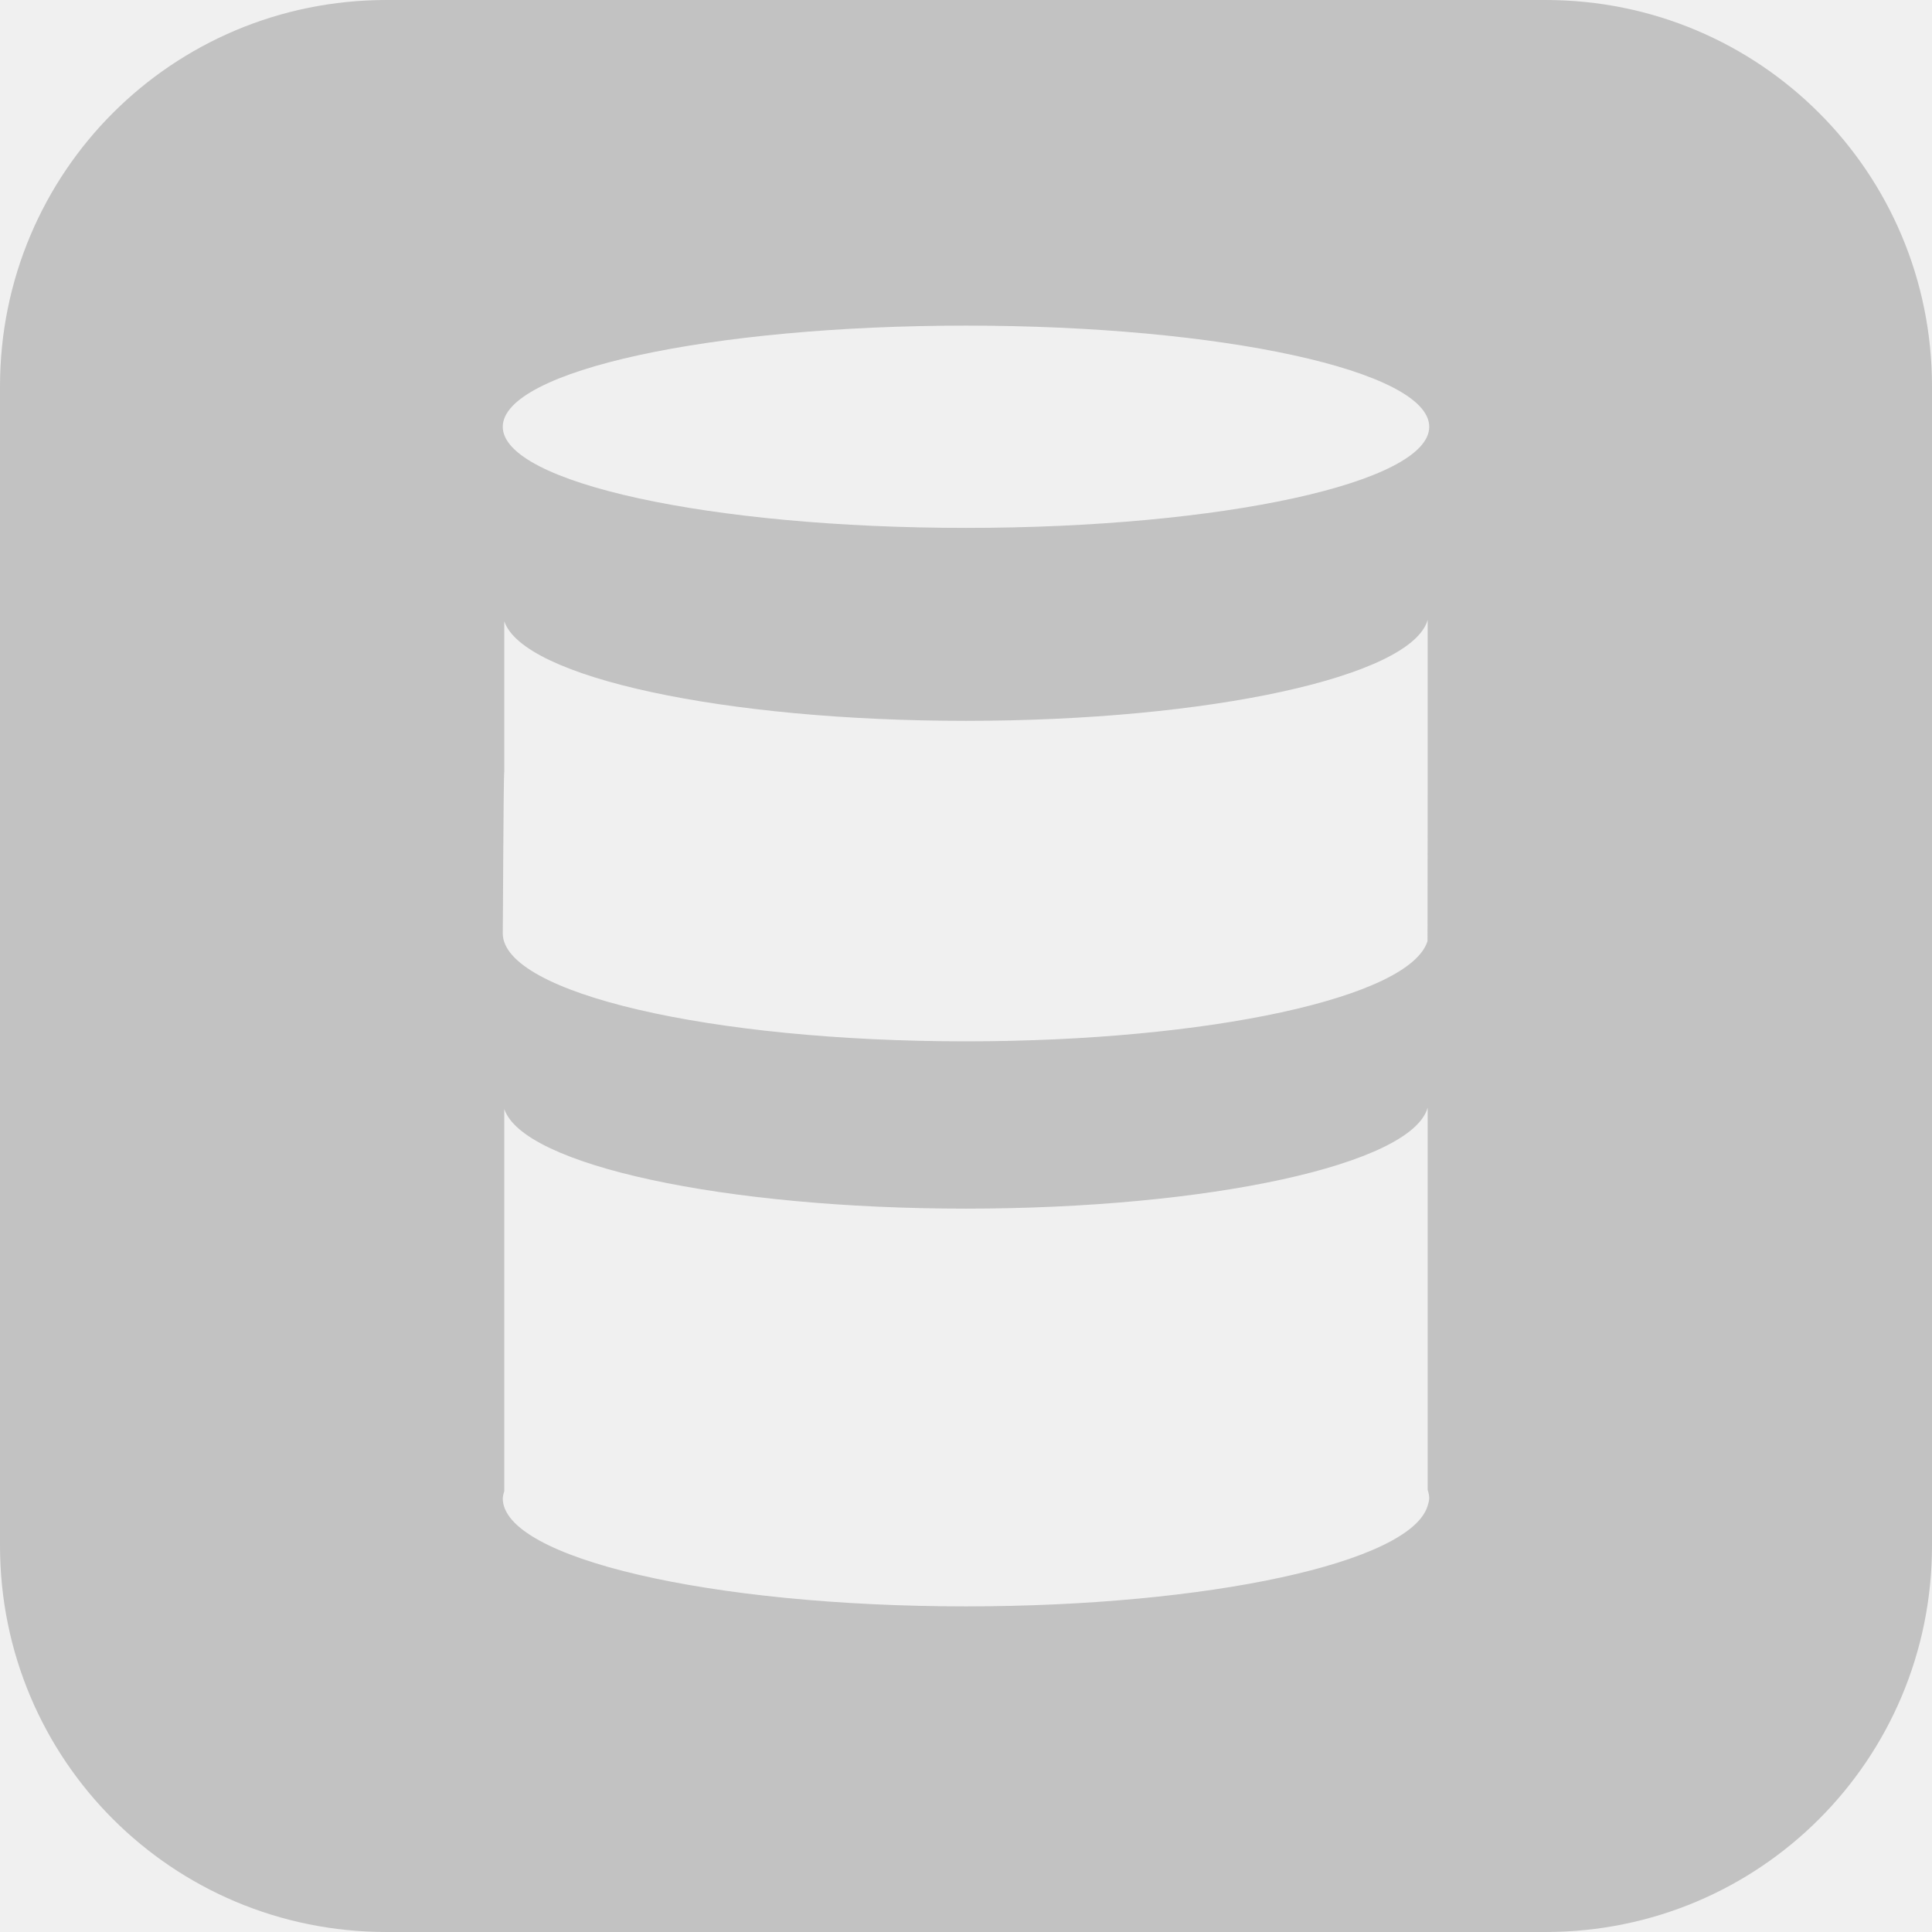
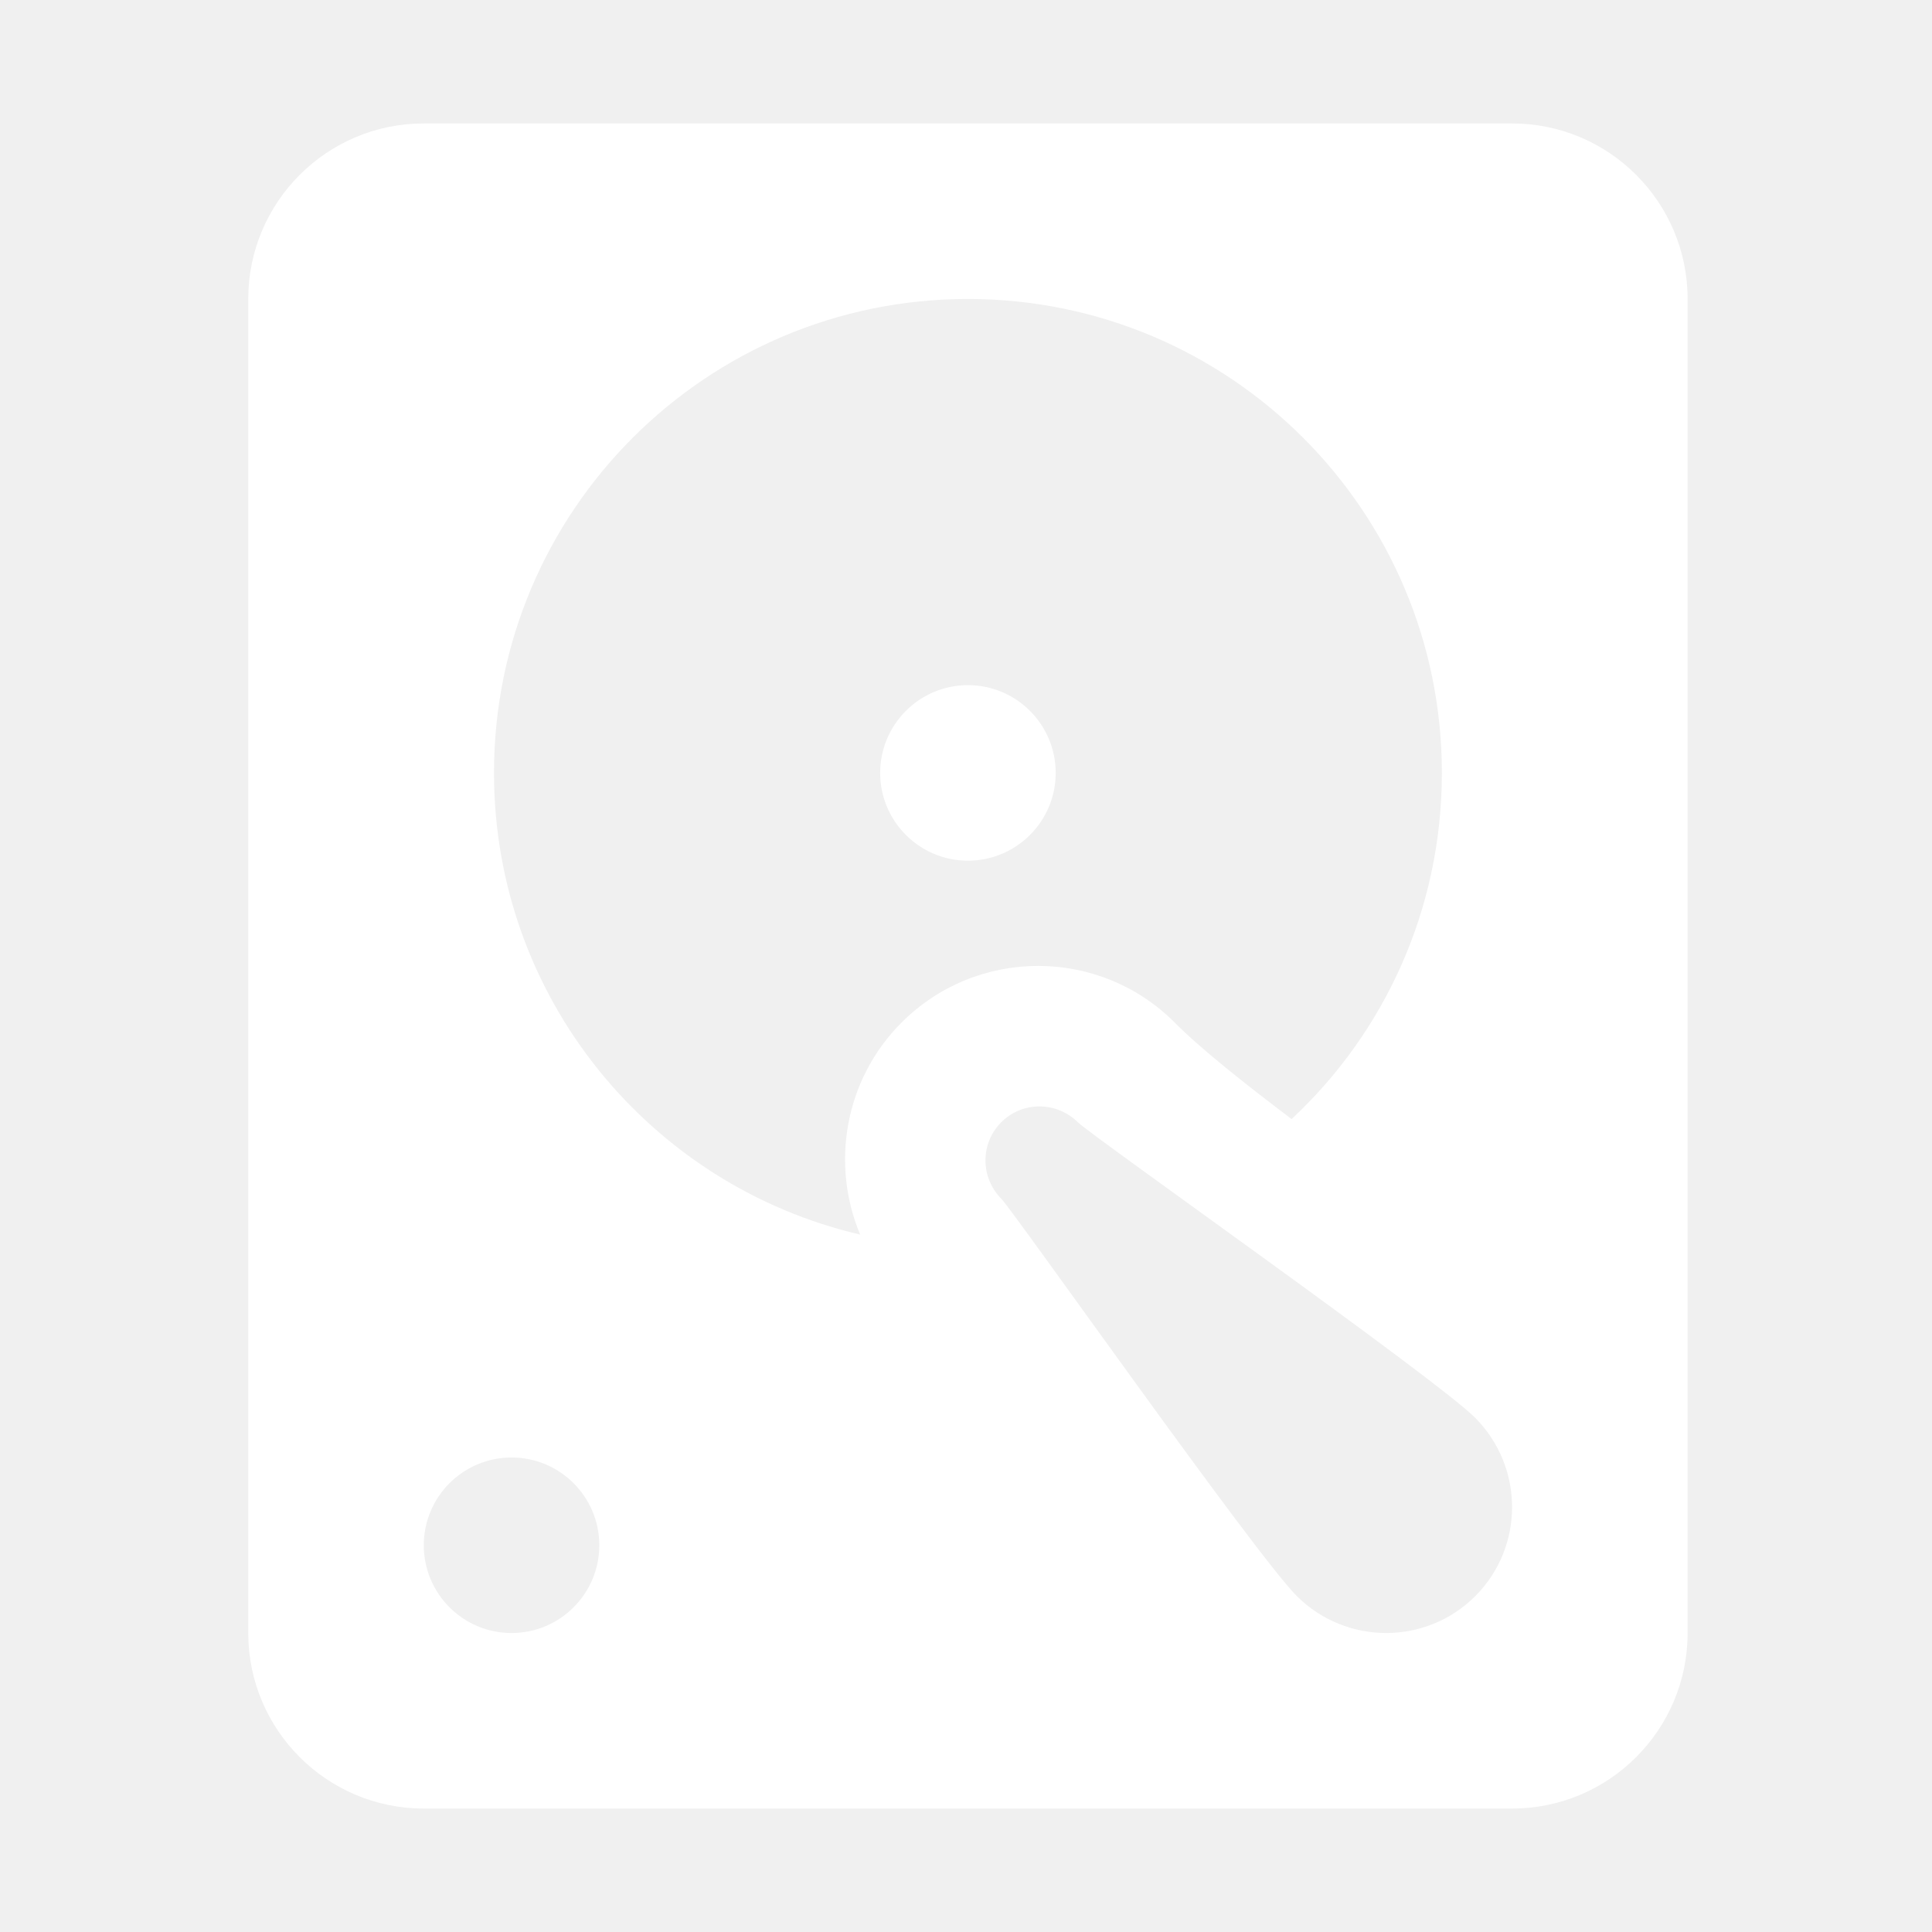
- <svg xmlns="http://www.w3.org/2000/svg" height="100" id="svg2" version="1.1" viewBox="0 0 100 100" width="100">
-   <defs id="defs4">
-     <filter id="filter4510" style="color-interpolation-filters:sRGB">
-       <feFlood flood-color="rgb(0,0,0)" flood-opacity="0.471" id="feFlood4512" result="flood" />
-       <feComposite id="feComposite4514" in="flood" in2="SourceGraphic" operator="in" result="composite1" />
-       <feGaussianBlur id="feGaussianBlur4516" in="composite1" result="blur" stdDeviation="5" />
-       <feOffset dx="0" dy="4.7" id="feOffset4518" result="offset" />
-       <feComposite id="feComposite4520" in="SourceGraphic" in2="offset" operator="over" result="composite2" />
-     </filter>
-     <filter id="filter5064" style="color-interpolation-filters:sRGB">
-       <feFlood flood-color="rgb(206,242,245)" flood-opacity="0.835" id="feFlood5066" result="flood" />
-       <feComposite id="feComposite5068" in="flood" in2="SourceGraphic" operator="out" result="composite1" />
-       <feGaussianBlur id="feGaussianBlur5070" in="composite1" result="blur" stdDeviation="5.9" />
-       <feOffset dx="0" dy="-8.1" id="feOffset5072" result="offset" />
-       <feComposite id="feComposite5074" in="offset" in2="SourceGraphic" operator="atop" result="composite2" />
-     </filter>
-     <filter id="filter5364" style="color-interpolation-filters:sRGB">
-       <feFlood flood-color="rgb(0,0,0)" flood-opacity="0.835" id="feFlood5366" result="flood" />
-       <feComposite id="feComposite5368" in="flood" in2="SourceGraphic" operator="in" result="composite1" />
-       <feGaussianBlur id="feGaussianBlur5370" in="composite1" result="blur" stdDeviation="5" />
-       <feOffset dx="0" dy="4.2" id="feOffset5372" result="offset" />
-       <feComposite id="feComposite5374" in="SourceGraphic" in2="offset" operator="over" result="fbSourceGraphic" />
-       <feColorMatrix id="feColorMatrix5592" in="fbSourceGraphic" result="fbSourceGraphicAlpha" values="0 0 0 -1 0 0 0 0 -1 0 0 0 0 -1 0 0 0 0 1 0" />
-       <feFlood flood-color="rgb(254,255,189)" flood-opacity="1" id="feFlood5594" in="fbSourceGraphic" result="flood" />
-       <feComposite id="feComposite5596" in="flood" in2="fbSourceGraphic" operator="out" result="composite1" />
-       <feGaussianBlur id="feGaussianBlur5598" in="composite1" result="blur" stdDeviation="7.6" />
-       <feOffset dx="0" dy="-8.1" id="feOffset5600" result="offset" />
-       <feComposite id="feComposite5602" in="offset" in2="fbSourceGraphic" operator="atop" result="composite2" />
-     </filter>
-     <filter id="filter4400" style="color-interpolation-filters:sRGB">
-       <feFlood flood-color="rgb(0,0,0)" flood-opacity="0.471" id="feFlood4402" result="flood" />
-       <feComposite id="feComposite4404" in="flood" in2="SourceGraphic" operator="in" result="composite1" />
-       <feGaussianBlur id="feGaussianBlur4406" in="composite1" result="blur" stdDeviation="5" />
-       <feOffset dx="0" dy="5" id="feOffset4408" result="offset" />
-       <feComposite id="feComposite4410" in="SourceGraphic" in2="offset" operator="over" result="fbSourceGraphic" />
-       <feColorMatrix id="feColorMatrix4640" in="fbSourceGraphic" result="fbSourceGraphicAlpha" values="0 0 0 -1 0 0 0 0 -1 0 0 0 0 -1 0 0 0 0 1 0" />
-       <feFlood flood-color="rgb(255,253,180)" flood-opacity="1" id="feFlood4642" in="fbSourceGraphic" result="flood" />
-       <feComposite id="feComposite4644" in="flood" in2="fbSourceGraphic" operator="out" result="composite1" />
-       <feGaussianBlur id="feGaussianBlur4646" in="composite1" result="blur" stdDeviation="5" />
-       <feOffset dx="0" dy="-5" id="feOffset4648" result="offset" />
-       <feComposite id="feComposite4650" in="offset" in2="fbSourceGraphic" operator="atop" result="composite2" />
-     </filter>
-     <filter id="filter4678" style="color-interpolation-filters:sRGB">
-       <feFlood flood-color="rgb(255,253,180)" flood-opacity="1" id="feFlood4680" result="flood" />
-       <feComposite id="feComposite4682" in="flood" in2="SourceGraphic" operator="out" result="composite1" />
-       <feGaussianBlur id="feGaussianBlur4684" in="composite1" result="blur" stdDeviation="5" />
-       <feOffset dx="0" dy="-7" id="feOffset4686" result="offset" />
-       <feComposite id="feComposite4688" in="offset" in2="SourceGraphic" operator="atop" result="composite2" />
-     </filter>
-     <filter id="filter5045" style="color-interpolation-filters:sRGB">
-       <feFlood flood-color="rgb(255,250,175)" flood-opacity="1" id="feFlood5047" result="flood" />
-       <feComposite id="feComposite5049" in="flood" in2="SourceGraphic" operator="out" result="composite1" />
-       <feGaussianBlur id="feGaussianBlur5051" in="composite1" result="blur" stdDeviation="5" />
-       <feOffset dx="0" dy="-6" id="feOffset5053" result="offset" />
-       <feComposite id="feComposite5055" in="offset" in2="SourceGraphic" operator="atop" result="composite2" />
-     </filter>
-     <filter id="filter4607" style="color-interpolation-filters:sRGB;">
-       <feFlood flood-color="rgb(255,247,180)" flood-opacity="1" id="feFlood4609" result="flood" />
-       <feComposite id="feComposite4611" in="flood" in2="SourceGraphic" operator="out" result="composite1" />
-       <feGaussianBlur id="feGaussianBlur4613" in="composite1" result="blur" stdDeviation="5" />
-       <feOffset dx="0" dy="-6" id="feOffset4615" result="offset" />
-       <feComposite id="feComposite4617" in="offset" in2="SourceGraphic" operator="atop" result="composite2" />
-     </filter>
-     <filter id="filter4507" style="color-interpolation-filters:sRGB;">
-       <feFlood flood-color="rgb(255,249,199)" flood-opacity="1" id="feFlood4509" result="flood" />
-       <feComposite id="feComposite4511" in="flood" in2="SourceGraphic" operator="out" result="composite1" />
-       <feGaussianBlur id="feGaussianBlur4513" in="composite1" result="blur" stdDeviation="3" />
-       <feOffset dx="0" dy="-2.604" id="feOffset4515" result="offset" />
-       <feComposite id="feComposite4517" in="offset" in2="SourceGraphic" operator="atop" result="fbSourceGraphic" />
-       <feColorMatrix id="feColorMatrix4687" in="fbSourceGraphic" result="fbSourceGraphicAlpha" values="0 0 0 -1 0 0 0 0 -1 0 0 0 0 -1 0 0 0 0 1 0" />
-       <feFlood flood-color="rgb(255,244,153)" flood-opacity="1" id="feFlood4689" in="fbSourceGraphic" result="flood" />
-       <feComposite id="feComposite4691" in="flood" in2="fbSourceGraphic" operator="out" result="composite1" />
-       <feGaussianBlur id="feGaussianBlur4693" in="composite1" result="blur" stdDeviation="3.4" />
-       <feOffset dx="0" dy="-3.9" id="feOffset4695" result="offset" />
-       <feComposite id="feComposite4697" in="offset" in2="fbSourceGraphic" operator="atop" result="composite2" />
-     </filter>
-   </defs>
-   <g id="layer3" style="display:inline" transform="translate(0,-99.99999)">
-     <path d="M 20,0 C 8.92,0 0,8.92 0,20 l 0,60 c 0,11.08 8.92,20 20,20 l 60,0 c 11.08,0 20,-8.92 20,-20 l 0,-60 C 100,8.92 91.08,0 80,0 Z m 30,16.854 c 13.239,-1.01e-4 23.973,2.343 23.977,5.234 C 73.978,24.98 63.243,27.324 50,27.324 36.757,27.324 26.022,24.98 26.023,22.088 26.027,19.197 36.761,16.853 50,16.854 Z m 23.896,15.232 0,15.791 c 0.051,0.144 0.077,-7.712 0.08,-7.568 -0.009,0.123 -0.036,0.246 -0.08,0.369 l 0,0.033 -0.008,8 C 72.985,51.633 62.562,53.897 50,53.9 36.758,53.9 26.024,51.397 26.023,48.309 c 0.009,-0.123 0.035,-8.245 0.078,-8.367 l 0,-7.787 c 0.975,2.91 11.382,5.155 23.896,5.156 12.62,-0.003 23.07,-2.288 23.898,-5.225 z m 0,25.248 0,19.789 c 0.051,0.144 0.077,0.288 0.08,0.432 -0.009,0.124 -0.036,0.248 -0.08,0.371 l 0,0.033 -0.008,0 C 72.98,80.881 62.559,83.144 50,83.146 36.758,83.147 26.024,80.643 26.023,77.555 c 0.009,-0.122 0.035,-0.244 0.078,-0.365 l 0,-19.789 c 0.971,2.911 11.379,5.157 23.896,5.158 12.62,-0.003 23.07,-2.288 23.898,-5.225 z" id="rect4208" style="opacity:1;fill:#acacac;fill-opacity:0.675;fill-rule:nonzero;stroke:none;stroke-width:3.8;stroke-linecap:round;stroke-linejoin:round;stroke-miterlimit:4;stroke-dasharray:none;stroke-dashoffset:0;stroke-opacity:0.675" transform="translate(0,99.99999)" />
-   </g>
+ <svg xmlns="http://www.w3.org/2000/svg" enable-background="new 0 0 500 500" height="500px" id="Layer_1" version="1.1" viewBox="0 0 500 500" width="500px" xml:space="preserve">
+   <defs id="defs7" />
+   <path clip-rule="evenodd" d="M273.215,200.03c0-12.537-10.179-22.713-22.715-22.713  s-22.713,10.177-22.713,22.713s10.177,22.713,22.713,22.713S273.215,212.567,273.215,200.03z M109.674,31.949  c-25.075,0-45.427,20.354-45.427,45.426v345.249c0,25.073,20.352,45.427,45.427,45.427h281.648  c25.076,0,45.431-20.354,45.431-45.427V77.375c0-25.072-20.354-45.426-45.431-45.426H109.674z M250.5,77.375  c67.779,0,122.655,54.878,122.655,122.655c0,35.344-14.906,67.236-38.89,89.585c-12.262-9.27-23.716-18.355-30.254-24.984  c-19.528-19.537-51.15-19.537-70.688,0c-14.8,14.81-18.348,36.707-10.717,54.875c-54.328-12.632-94.76-61.325-94.76-119.476  C127.845,132.253,182.722,77.375,250.5,77.375z M109.674,399.909c0-12.536,10.177-22.711,22.713-22.711s22.713,10.175,22.713,22.711  c0,12.54-10.177,22.715-22.713,22.715S109.674,412.449,109.674,399.909z M259.131,290.433c5.448-5.456,14.259-5.456,19.804,0  c3.187,3.274,92.496,66.144,102.851,76.499c12.716,12.811,12.716,33.432,0,46.155c-12.724,12.712-33.349,12.712-46.152,0  c-10.905-10.904-73.511-99.942-76.502-102.851C253.674,304.692,253.674,295.882,259.131,290.433z" fill="#010101" fill-rule="evenodd" id="path2" style="fill:#ffffff" />
</svg>
